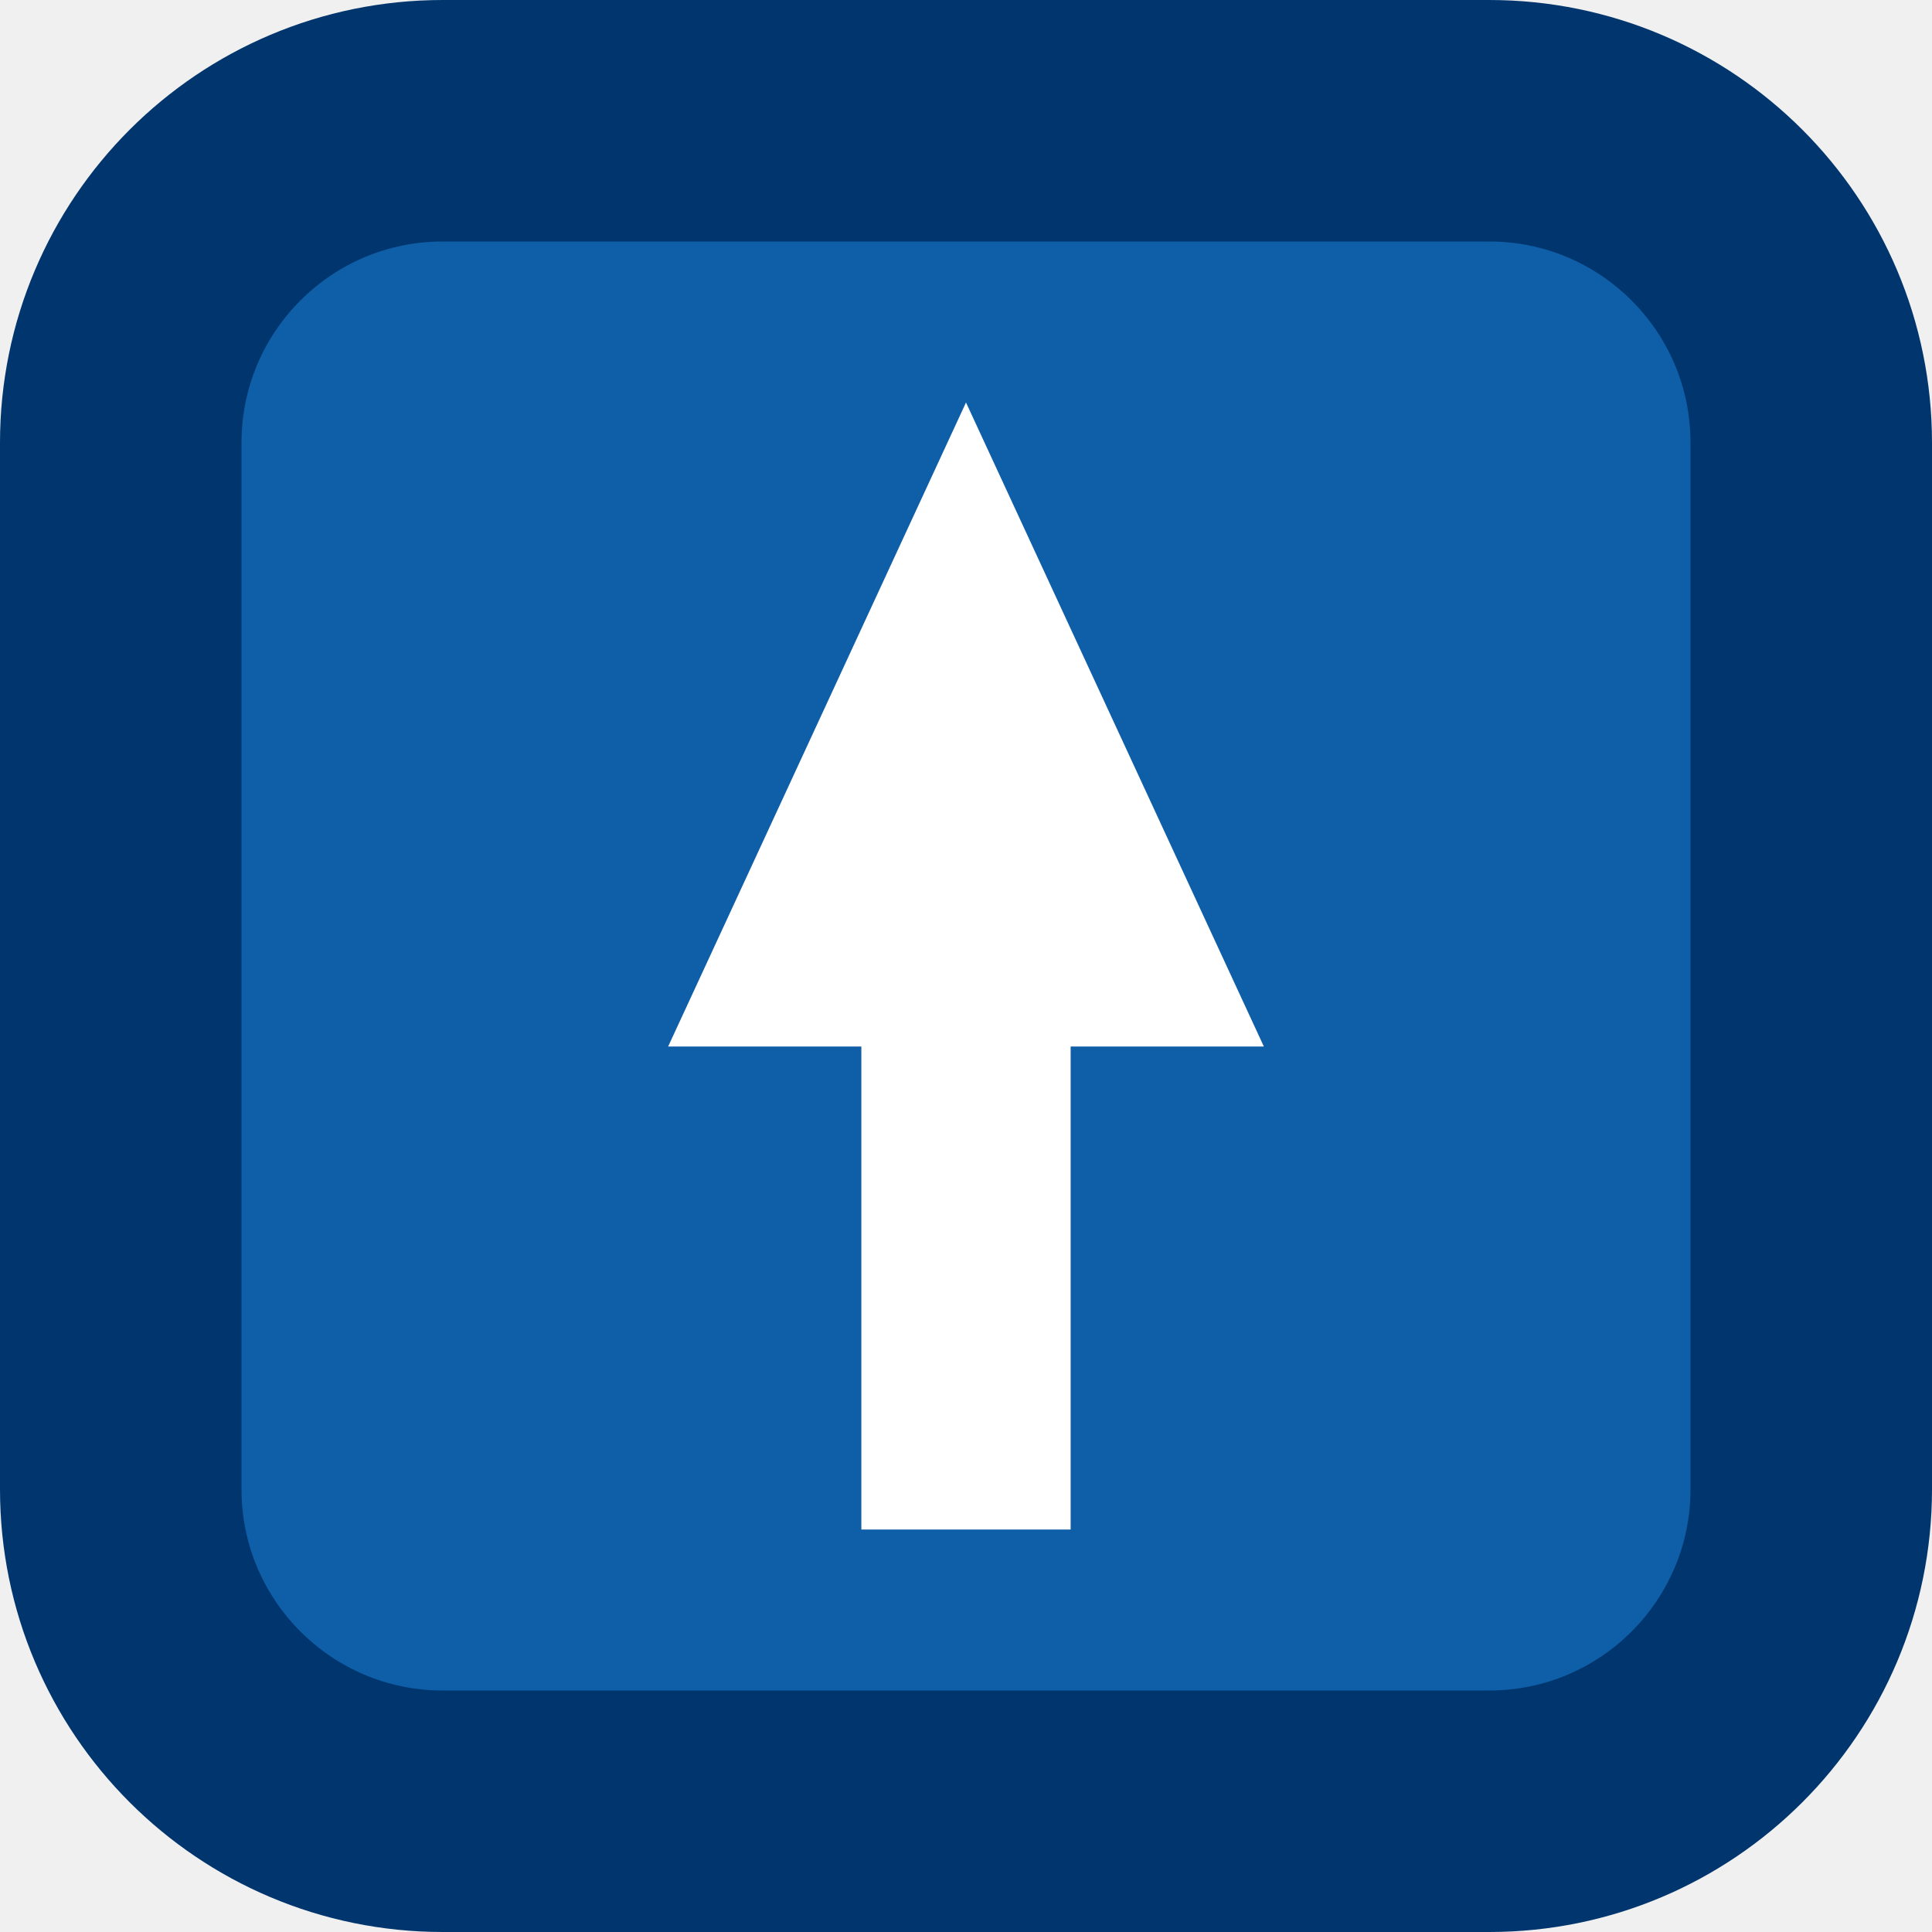
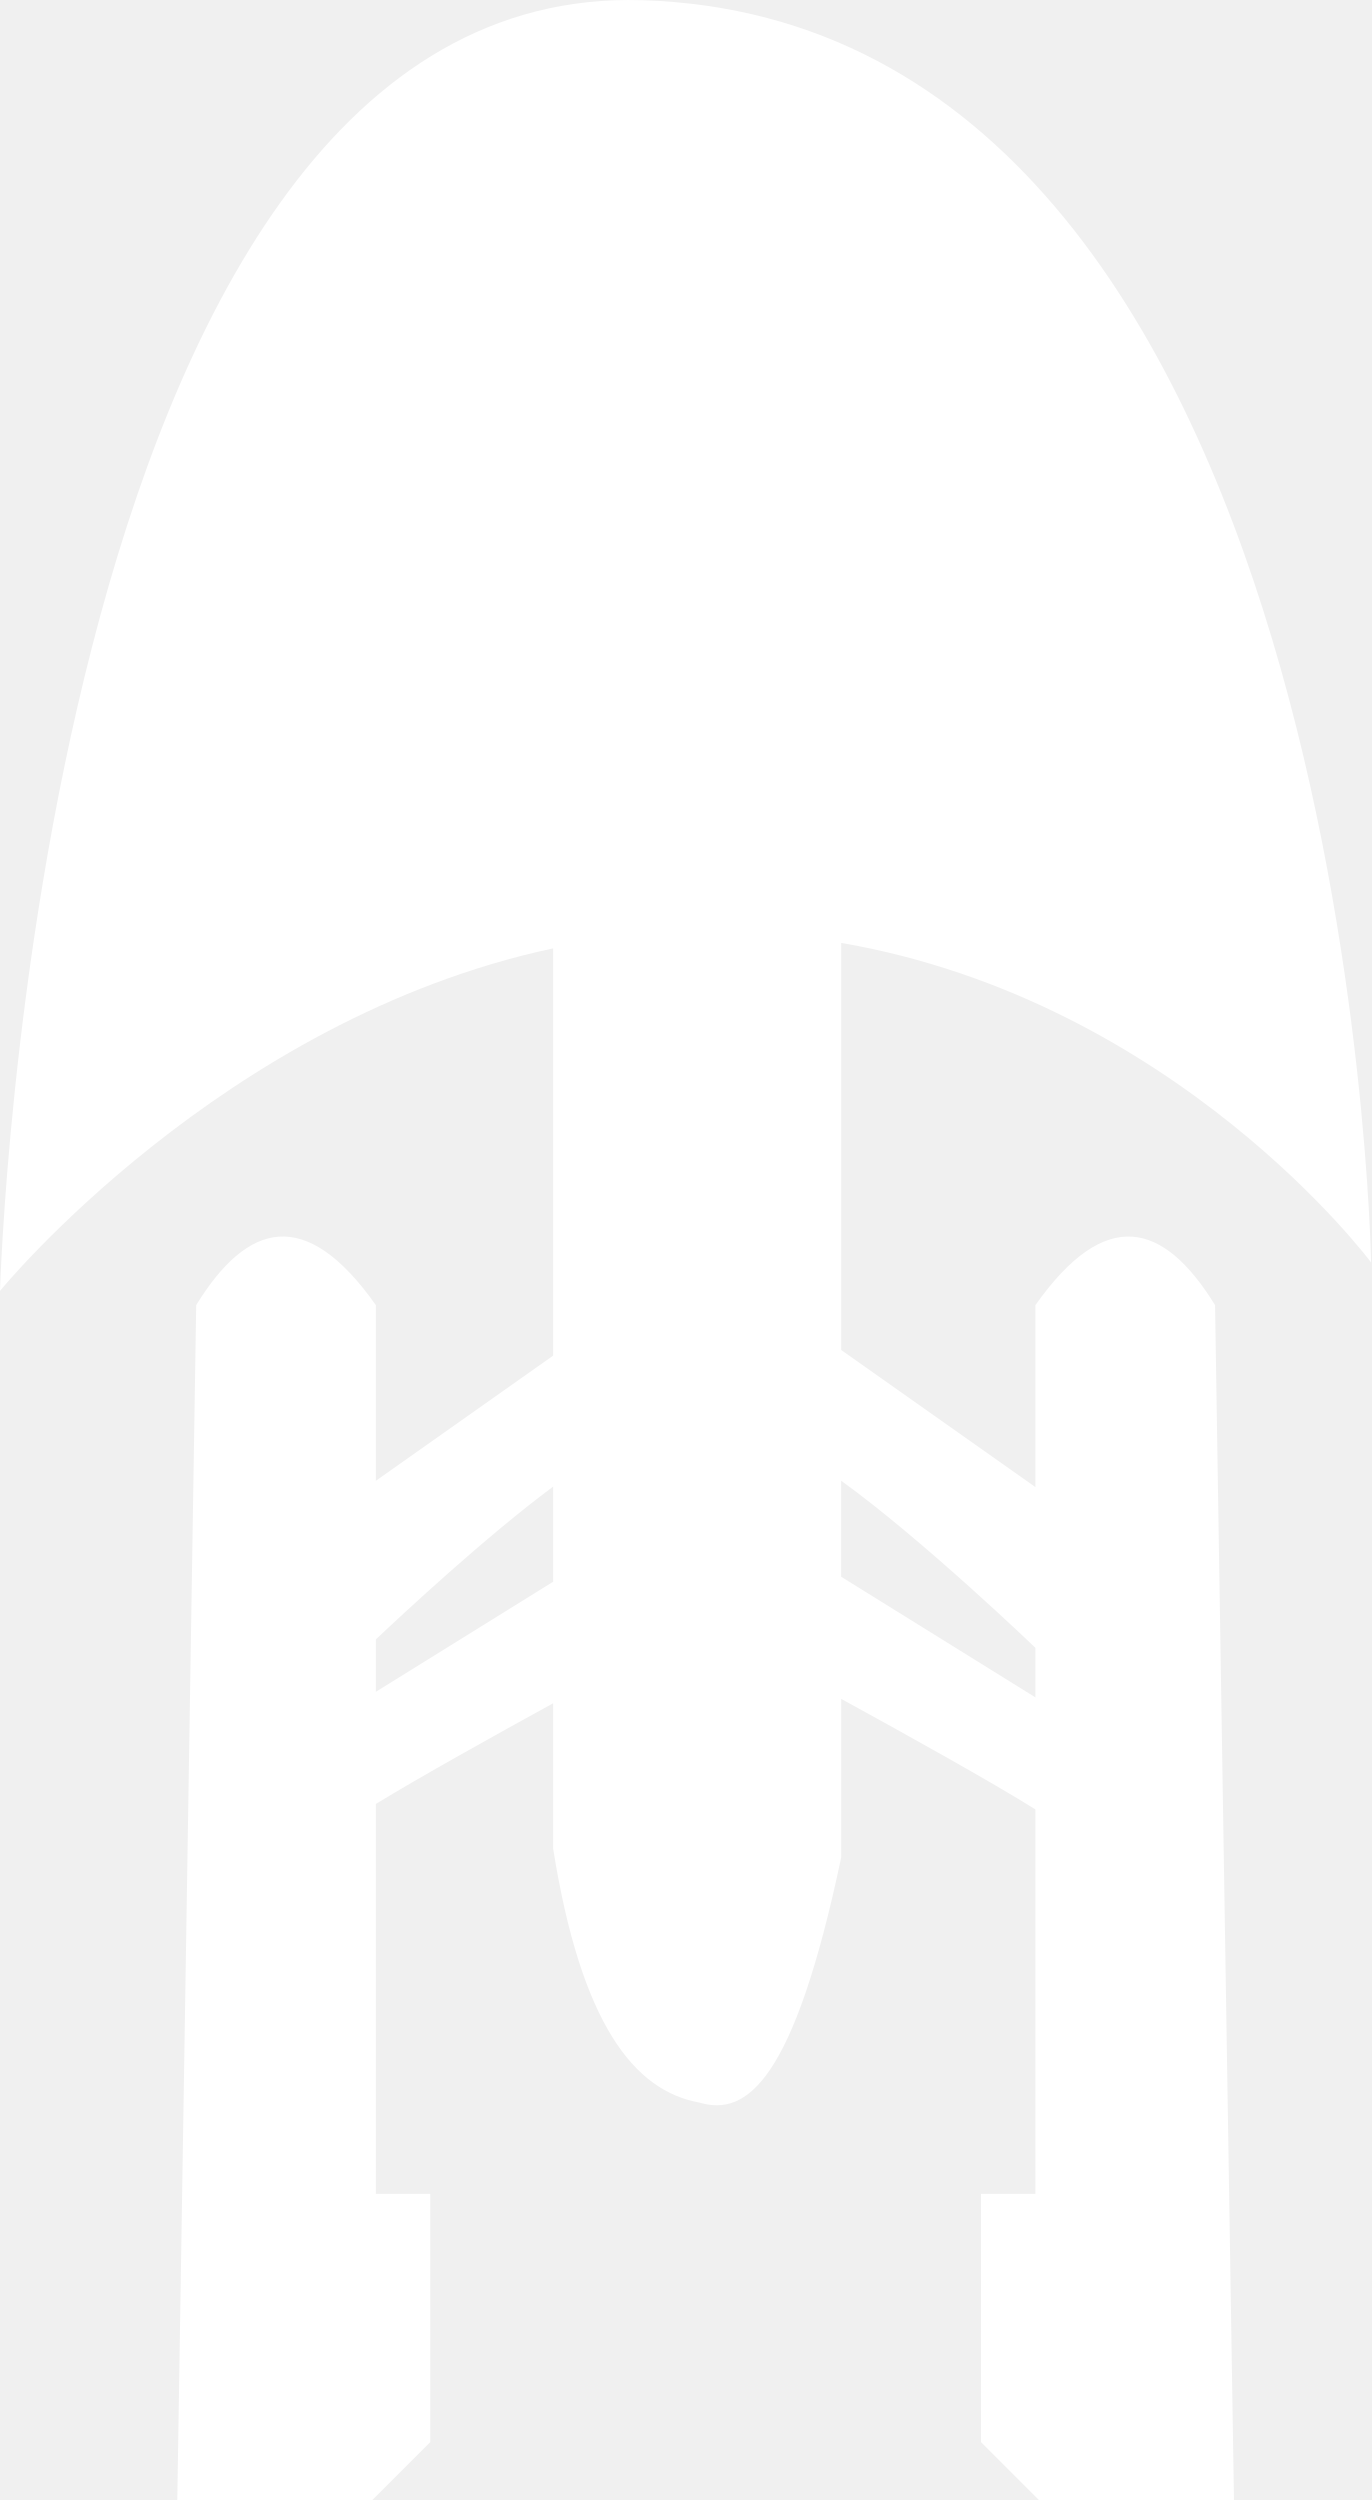
- <svg xmlns="http://www.w3.org/2000/svg" viewBox="0 0 24 24" aria-hidden="true">
-   <rect x="1.5" y="1.5" width="21" height="21" rx="4" fill="#0f5ea8" stroke="#00356d" stroke-width="3" />
-   <path d="M12 5 15.7 13H13.3v6h-2.6v-6H8.3L12 5z" fill="#fff" />
+ <svg xmlns="http://www.w3.org/2000/svg" width="56.829mm" height="103.623mm" viewBox="0 0 56.829 103.623" version="1.1" id="svg5" xml:space="preserve">
+   <defs id="defs2" />
+   <g id="layer1" transform="translate(936.2503,343.8211)">
+     <path id="path24546" style="fill:#ffffff;fill-opacity:1;stroke:none;stroke-width:3.404;stroke-linecap:round;stroke-linejoin:miter;stroke-dasharray:none;stroke-opacity:1;paint-order:stroke fill markers;stop-color:#000000" d="m -910.212,-343.821 c -24.523,0.071 -26.038,53.506 -26.038,53.506 0,0 9.188,-11.261 22.926,-14.197 v 16.882 l -7.348,5.187 v -7.283 c -2.908,-4.115 -5.321,-3.45 -7.446,0 l -0.784,49.529 h 8.084 l 2.401,-2.401 v -10.289 h -2.254 v -16.163 c 1.77,-1.084 4.944,-2.853 7.348,-4.172 v 6.028 c 1.158,7.262 3.351,10.039 6.073,10.525 1.955,0.579 3.91,-0.89 5.866,-10.159 v -6.576 c 2.606,1.427 6.317,3.49 8.051,4.582 v 15.936 h -2.255 v 10.289 l 2.401,2.401 h 8.084 l -0.784,-49.529 c -2.125,-3.45 -4.538,-4.115 -7.446,0 v 7.543 l -8.051,-5.683 v -16.874 c 13.908,2.404 21.964,13.246 21.964,13.246 0,0 -0.854,-51.408 -30.206,-52.319 -0.196,-0.006 -0.391,-0.008 -0.585,-0.008 z m 8.827,61.374 c 3.388,2.445 8.051,6.926 8.051,6.926 v 2.055 l -8.051,-5 z m -11.938,0.244 v 3.944 l -7.348,4.562 v -2.173 c 1.117,-1.056 4.577,-4.277 7.348,-6.333 z" />
+   </g>
</svg>
